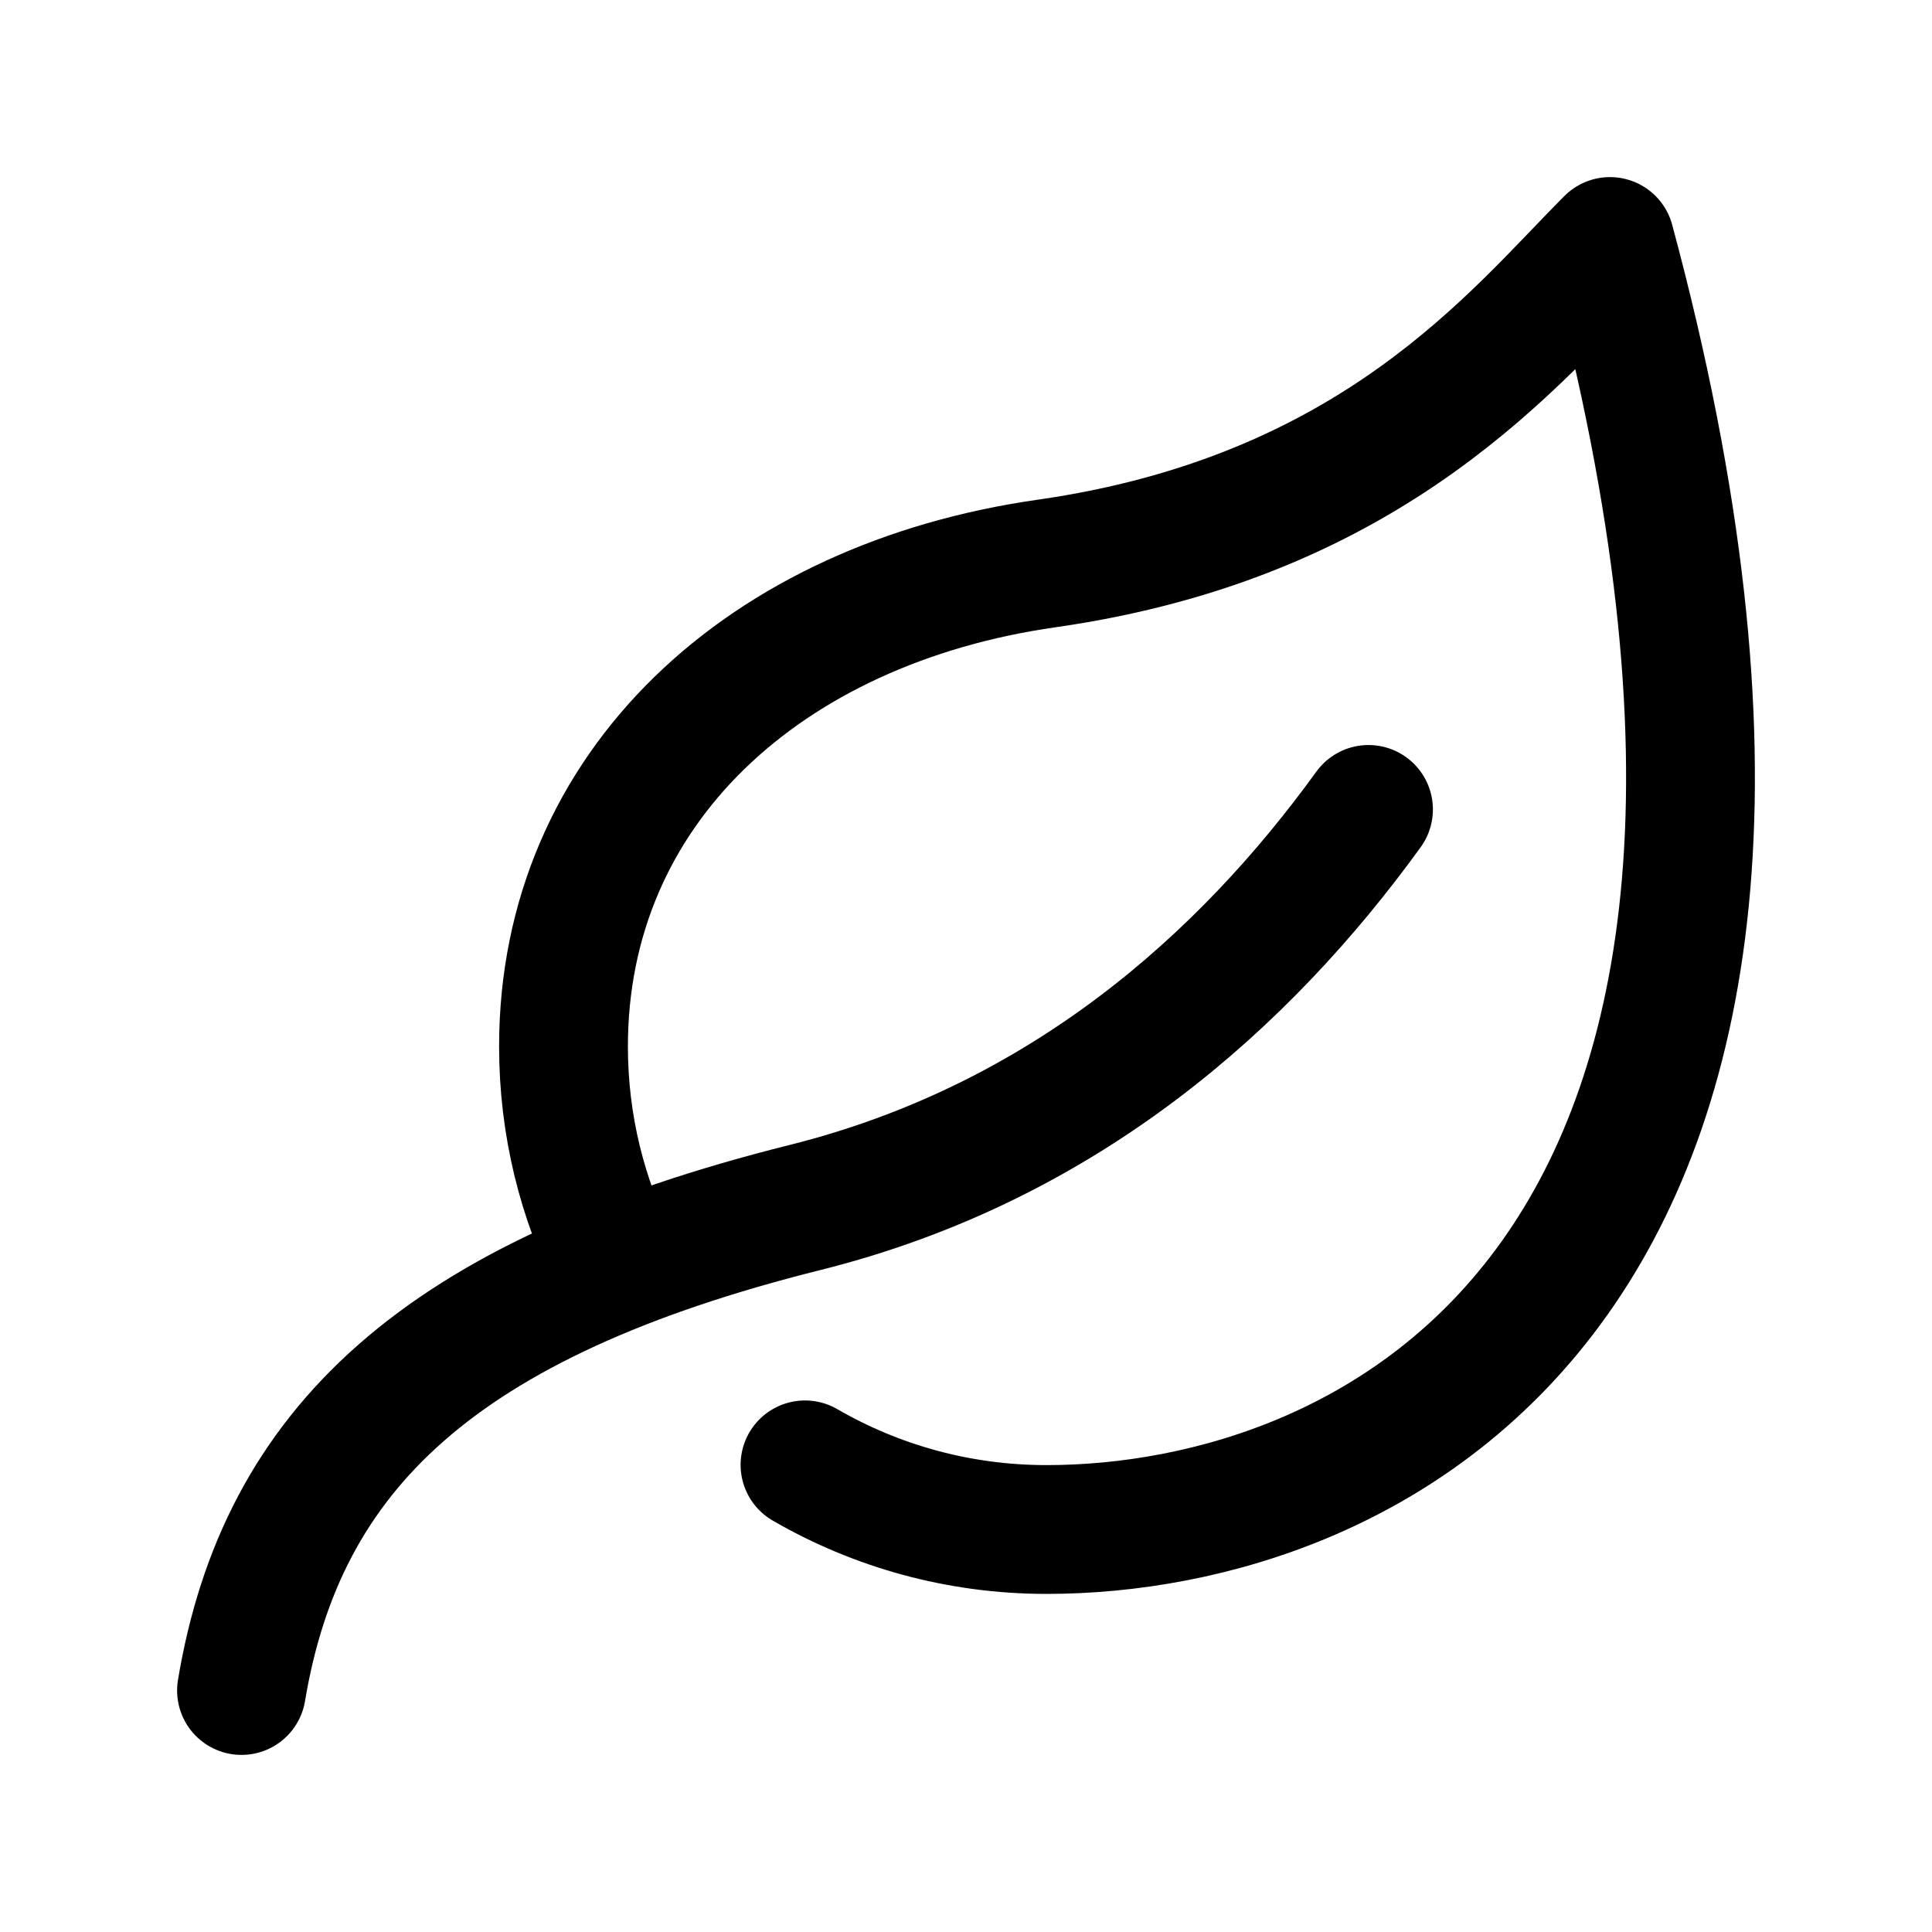
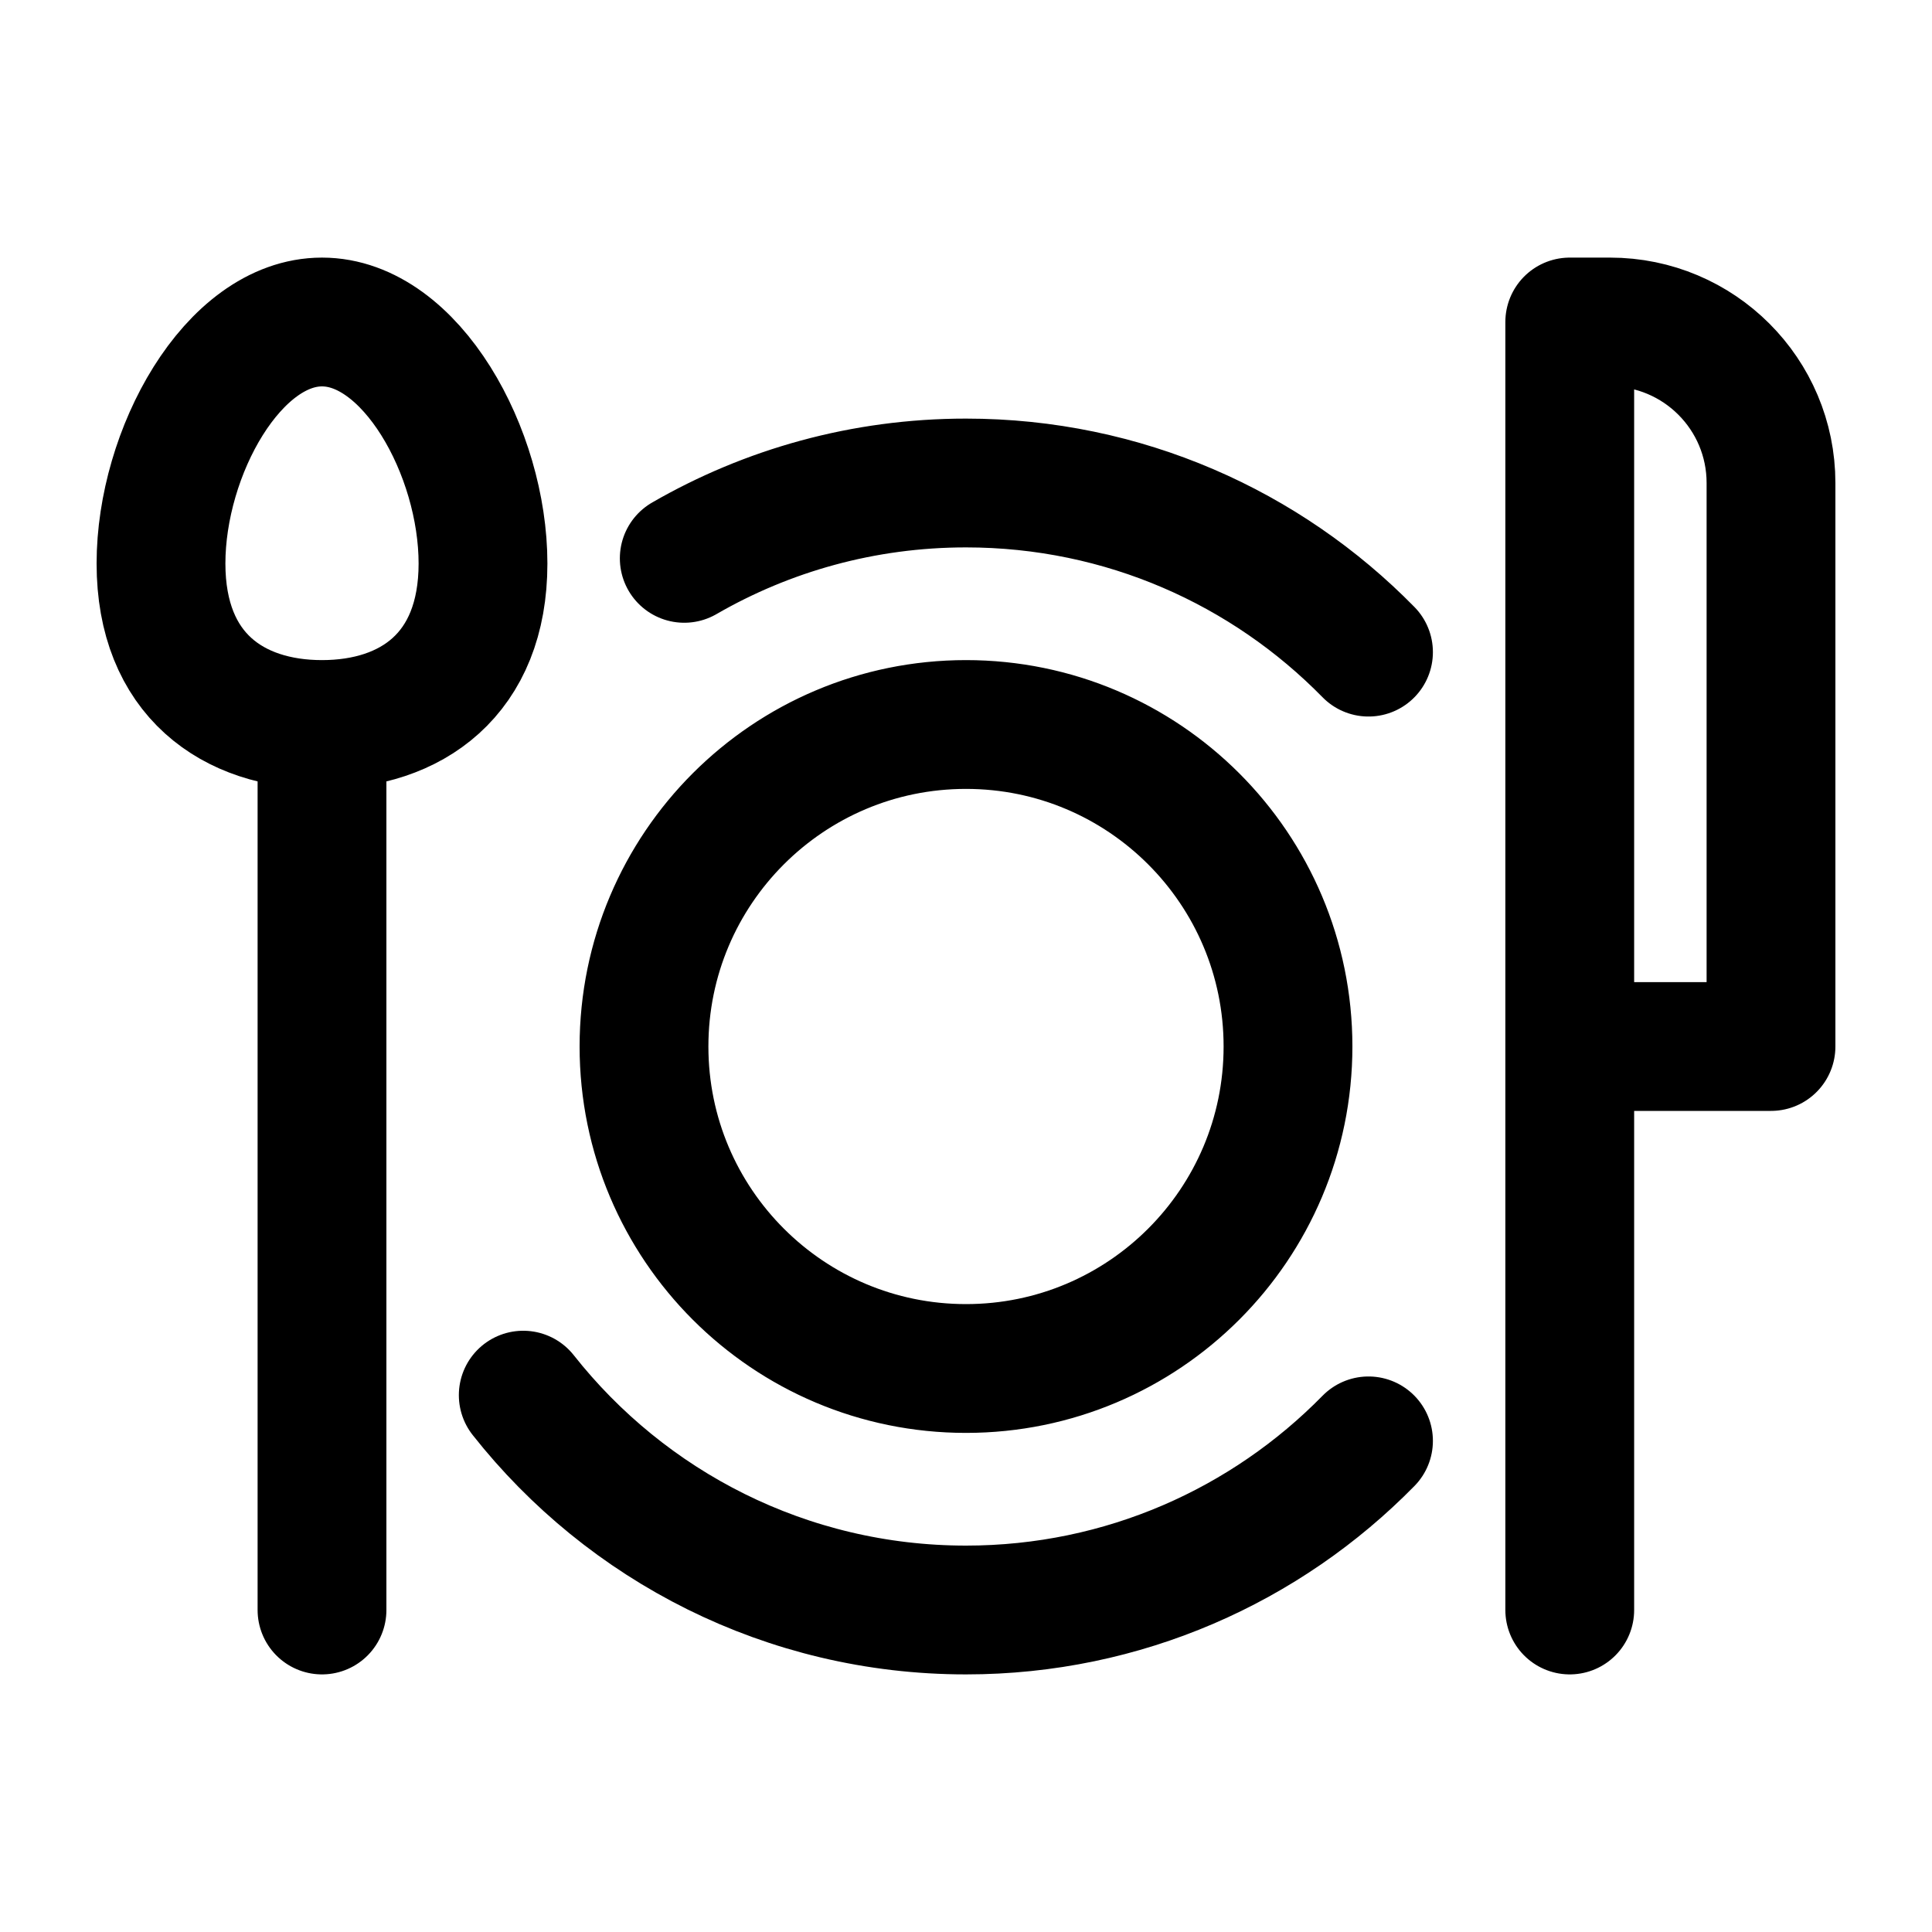
<svg xmlns="http://www.w3.org/2000/svg" width="24" height="24" viewBox="0 0 24 24" fill="none">
-   <path d="M7.646 15.711C7.233 14.897 7 13.976 7 13C7 9.785 9.5 7.5 13 7C17.082 6.417 18.833 4.167 20 3C23.5 16 17 19 13 19C11.907 19 10.883 18.708 10 18.197M3 21C3.5 18 5.458 16.136 10 15C13.217 14.196 15.463 12.179 17 10.055" stroke-width="1.6" stroke-linecap="round" stroke-linejoin="round" stroke="currentColor" />
+   <path d="M6.5 17.331C7.782 18.956 9.769 20 12 20C13.959 20 15.729 19.195 17 17.899M8.5 6.936C9.53 6.341 10.725 6 12 6C13.959 6 15.729 6.804 17 8.101M19.5 13V4H20C21.105 4 22 4.895 22 6V13H19.5ZM19.5 13V20M4 9C5.105 9 6 8.381 6 7C6 5.619 5.105 4 4 4C2.895 4 2 5.619 2 7C2 8.381 2.895 9 4 9ZM4 9V20M16 13C16 15.209 14.209 17 12 17C9.791 17 8 15.209 8 13C8 10.791 9.791 9 12 9C14.209 9 16 10.791 16 13Z" stroke-width="1.6" stroke-linecap="round" stroke-linejoin="round" stroke="currentColor" />
</svg>
